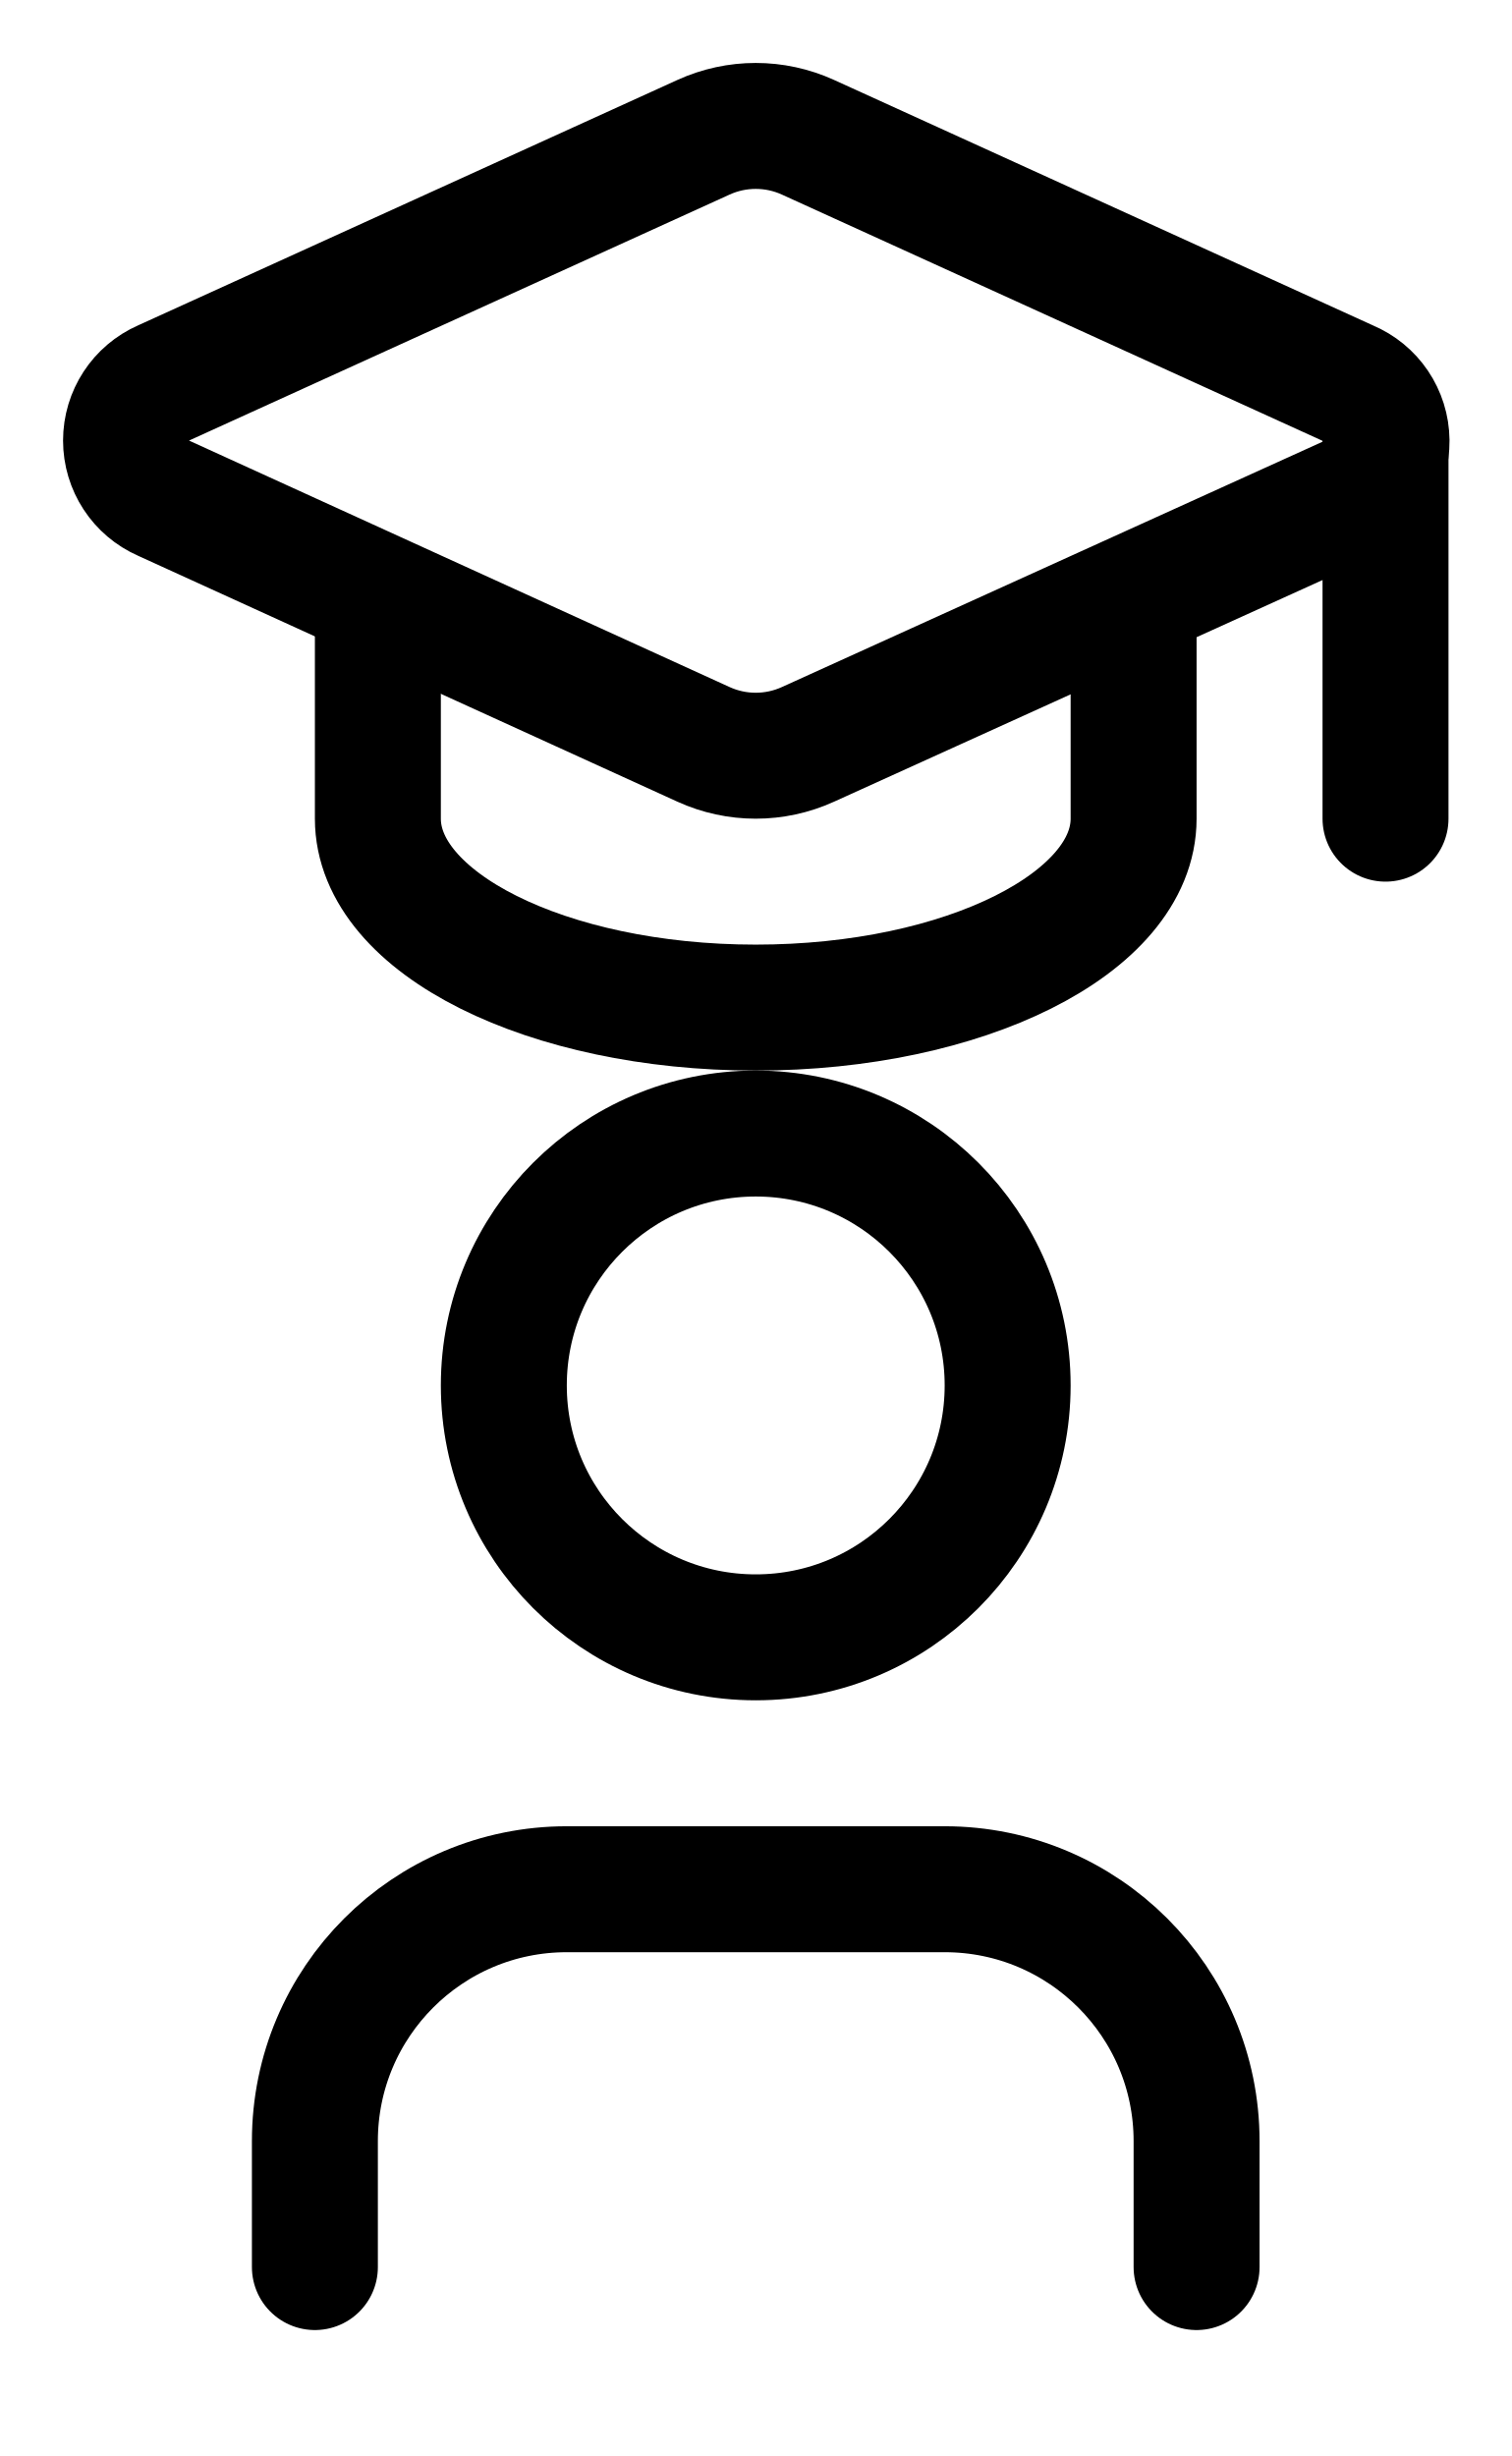
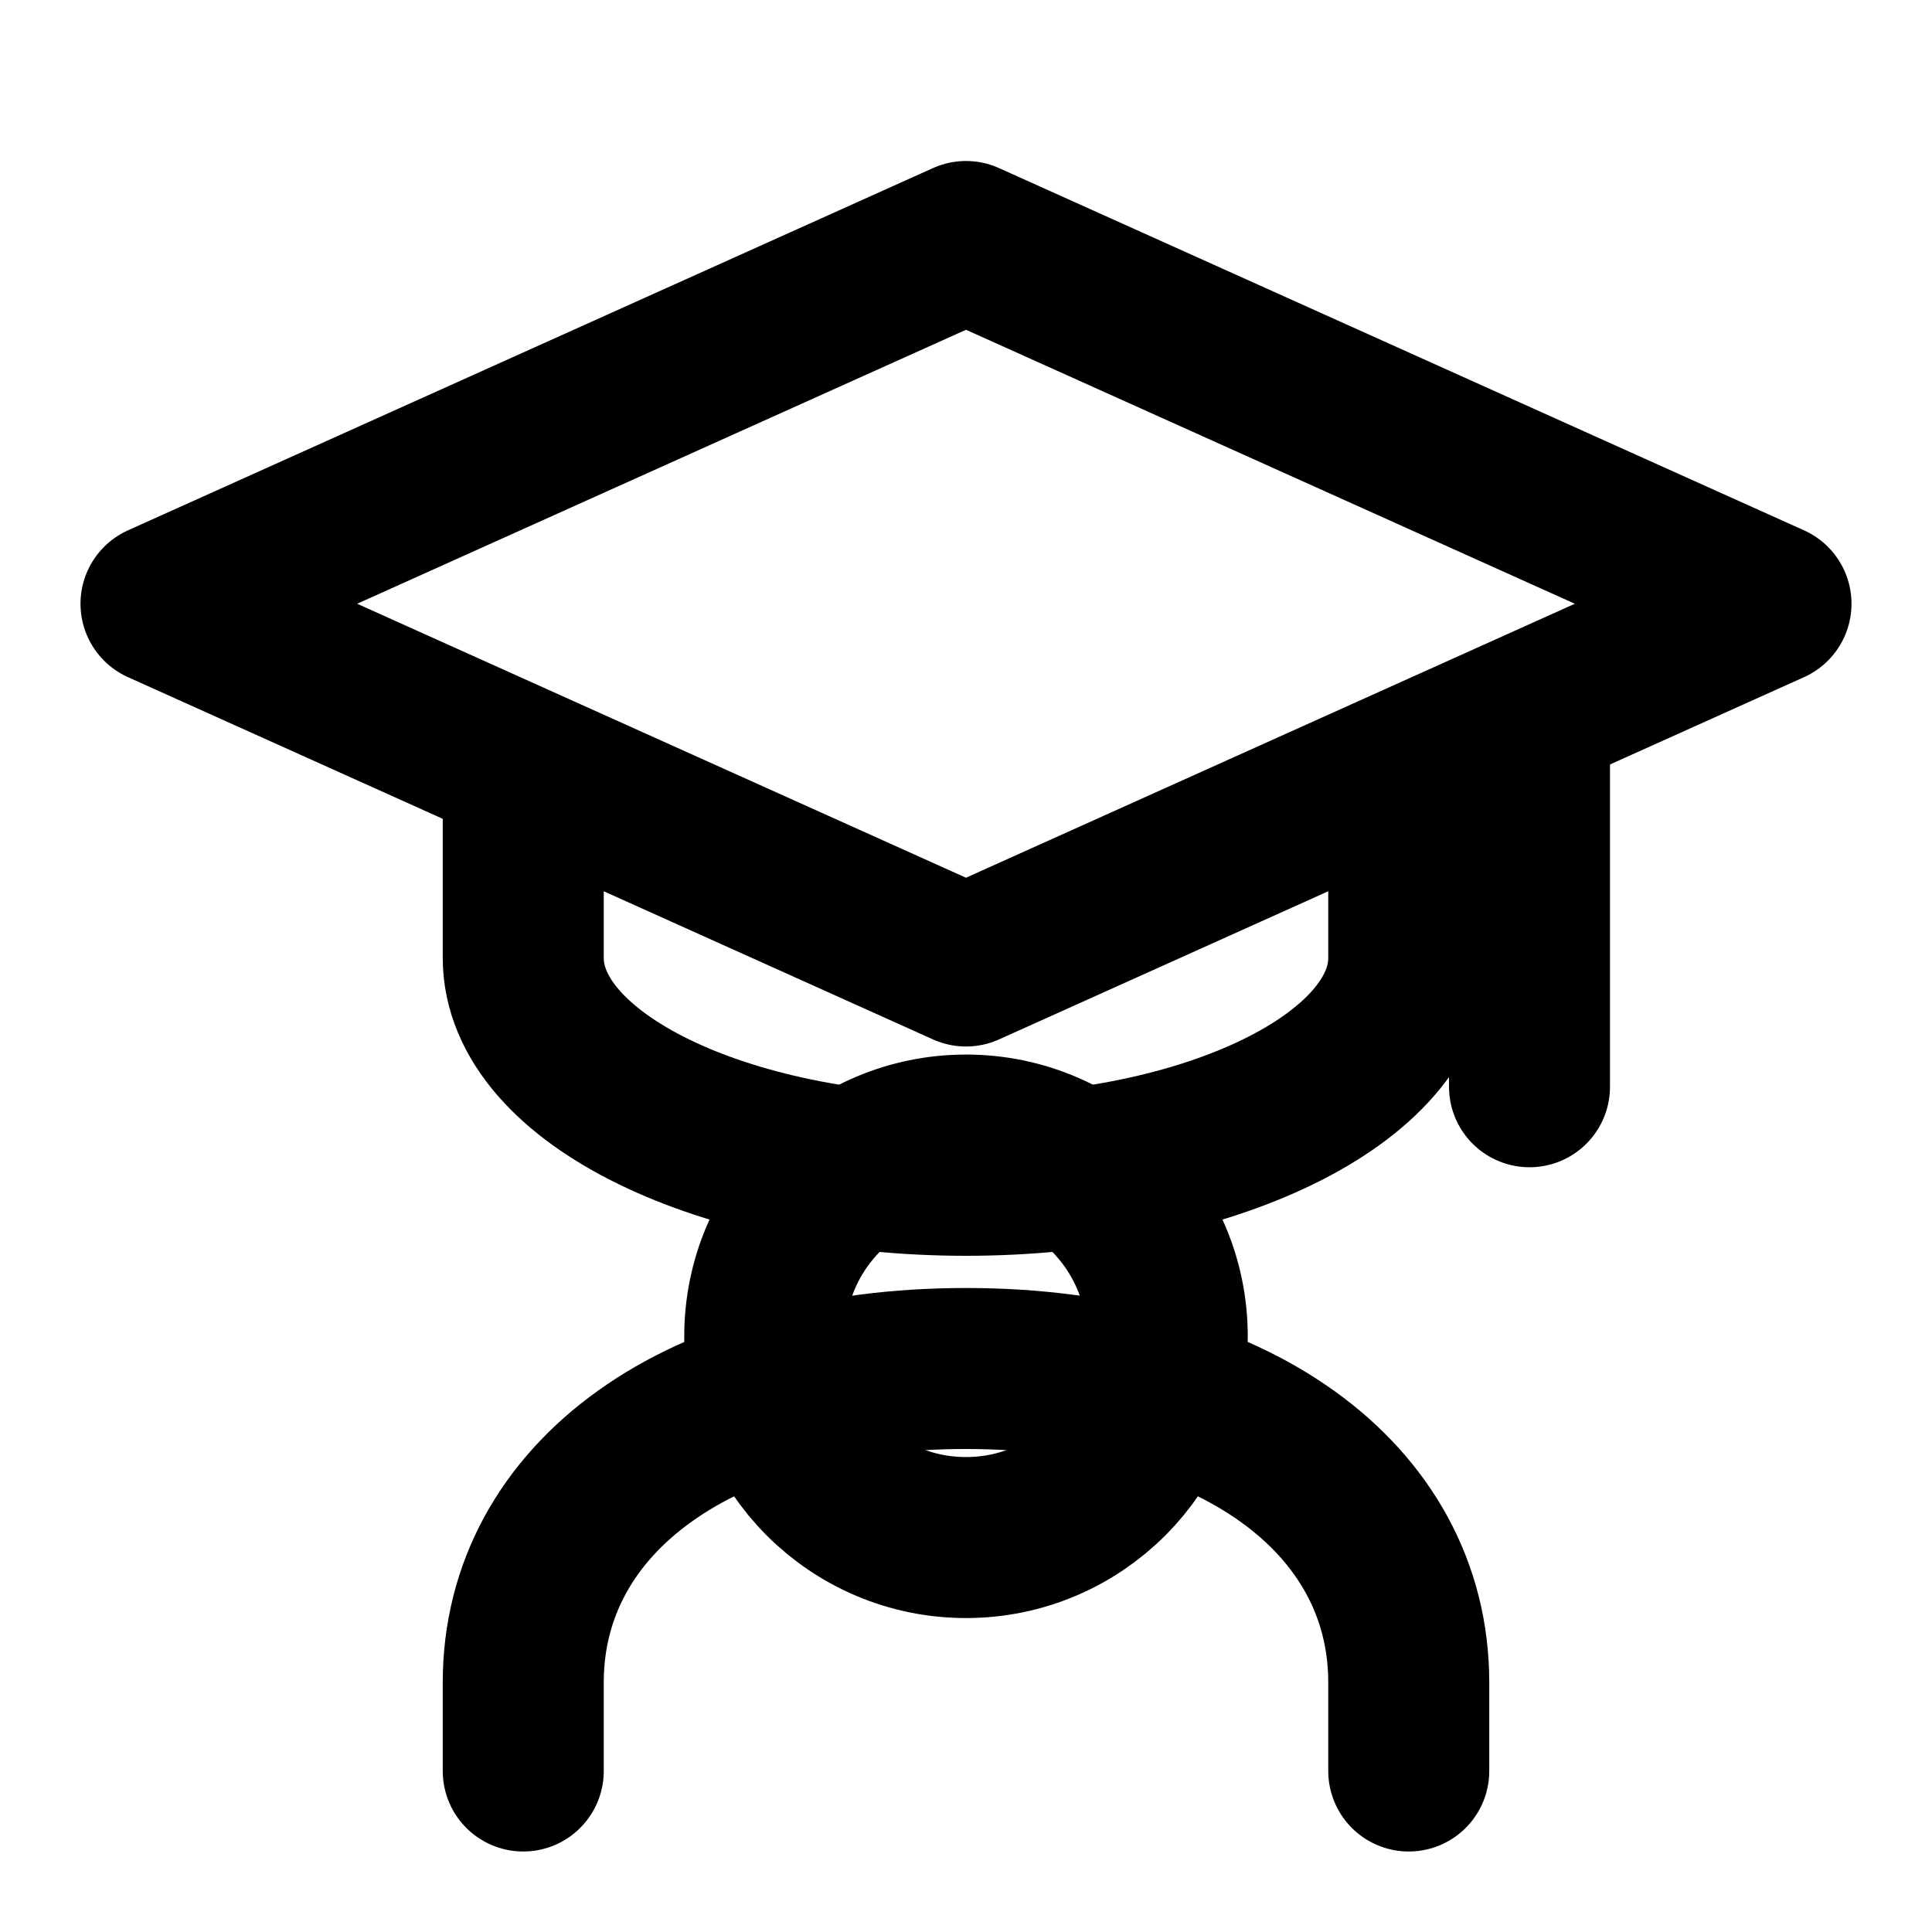
- <svg xmlns="http://www.w3.org/2000/svg" viewBox="287 205 24 39" stroke-linejoin="round" stroke-linecap="round" stroke-width="2" stroke="currentColor" fill="none">
-   <g>
-     <path id="svg_1" d="m308.42,212.922a1,1 0 0 0 -0.019,-1.838l-8.571,-3.904a2,2 0 0 0 -1.66,0l-8.57,3.9a1,1 0 0 0 0,1.832l8.57,3.908a2,2 0 0 0 1.66,0l8.59,-3.898z" />
-     <path id="svg_2" d="m309,212l0,6" />
-     <path id="svg_3" d="m293,214.5l0,3.5a6,3 0 0 0 12,0l0,-3.5" />
-     <g>
-       <path d="m306,241l0,-2a4,4 0 0 0 -4,-4l-6,0a4,4 0 0 0 -4,4l0,2" />
-       <circle r="4" cy="227" cx="299" />
-     </g>
-   </g>
+ <svg xmlns="http://www.w3.org/2000/svg" width="24" height="24" viewBox="0 0 24 24" fill="none" stroke="currentColor" stroke-width="2" stroke-linecap="round" stroke-linejoin="round">
+   <path d="m22 7.5-10-4.5-10 4.5 10 4.5 10-4.5z" />
+   <path d="M19 9.2v4.3" />
+   <path d="M6.5 9.6v2.3c0 1.5 2.5 2.7 5.5 2.7s5.5-1.2 5.5-2.7V9.6" />
+   <circle cx="12" cy="16.6" r="2.5" />
+   <path d="M6.5 22v-1.1c0-2.3 2.2-3.9 5.5-3.9s5.5 1.6 5.5 3.9V22" />
</svg>
